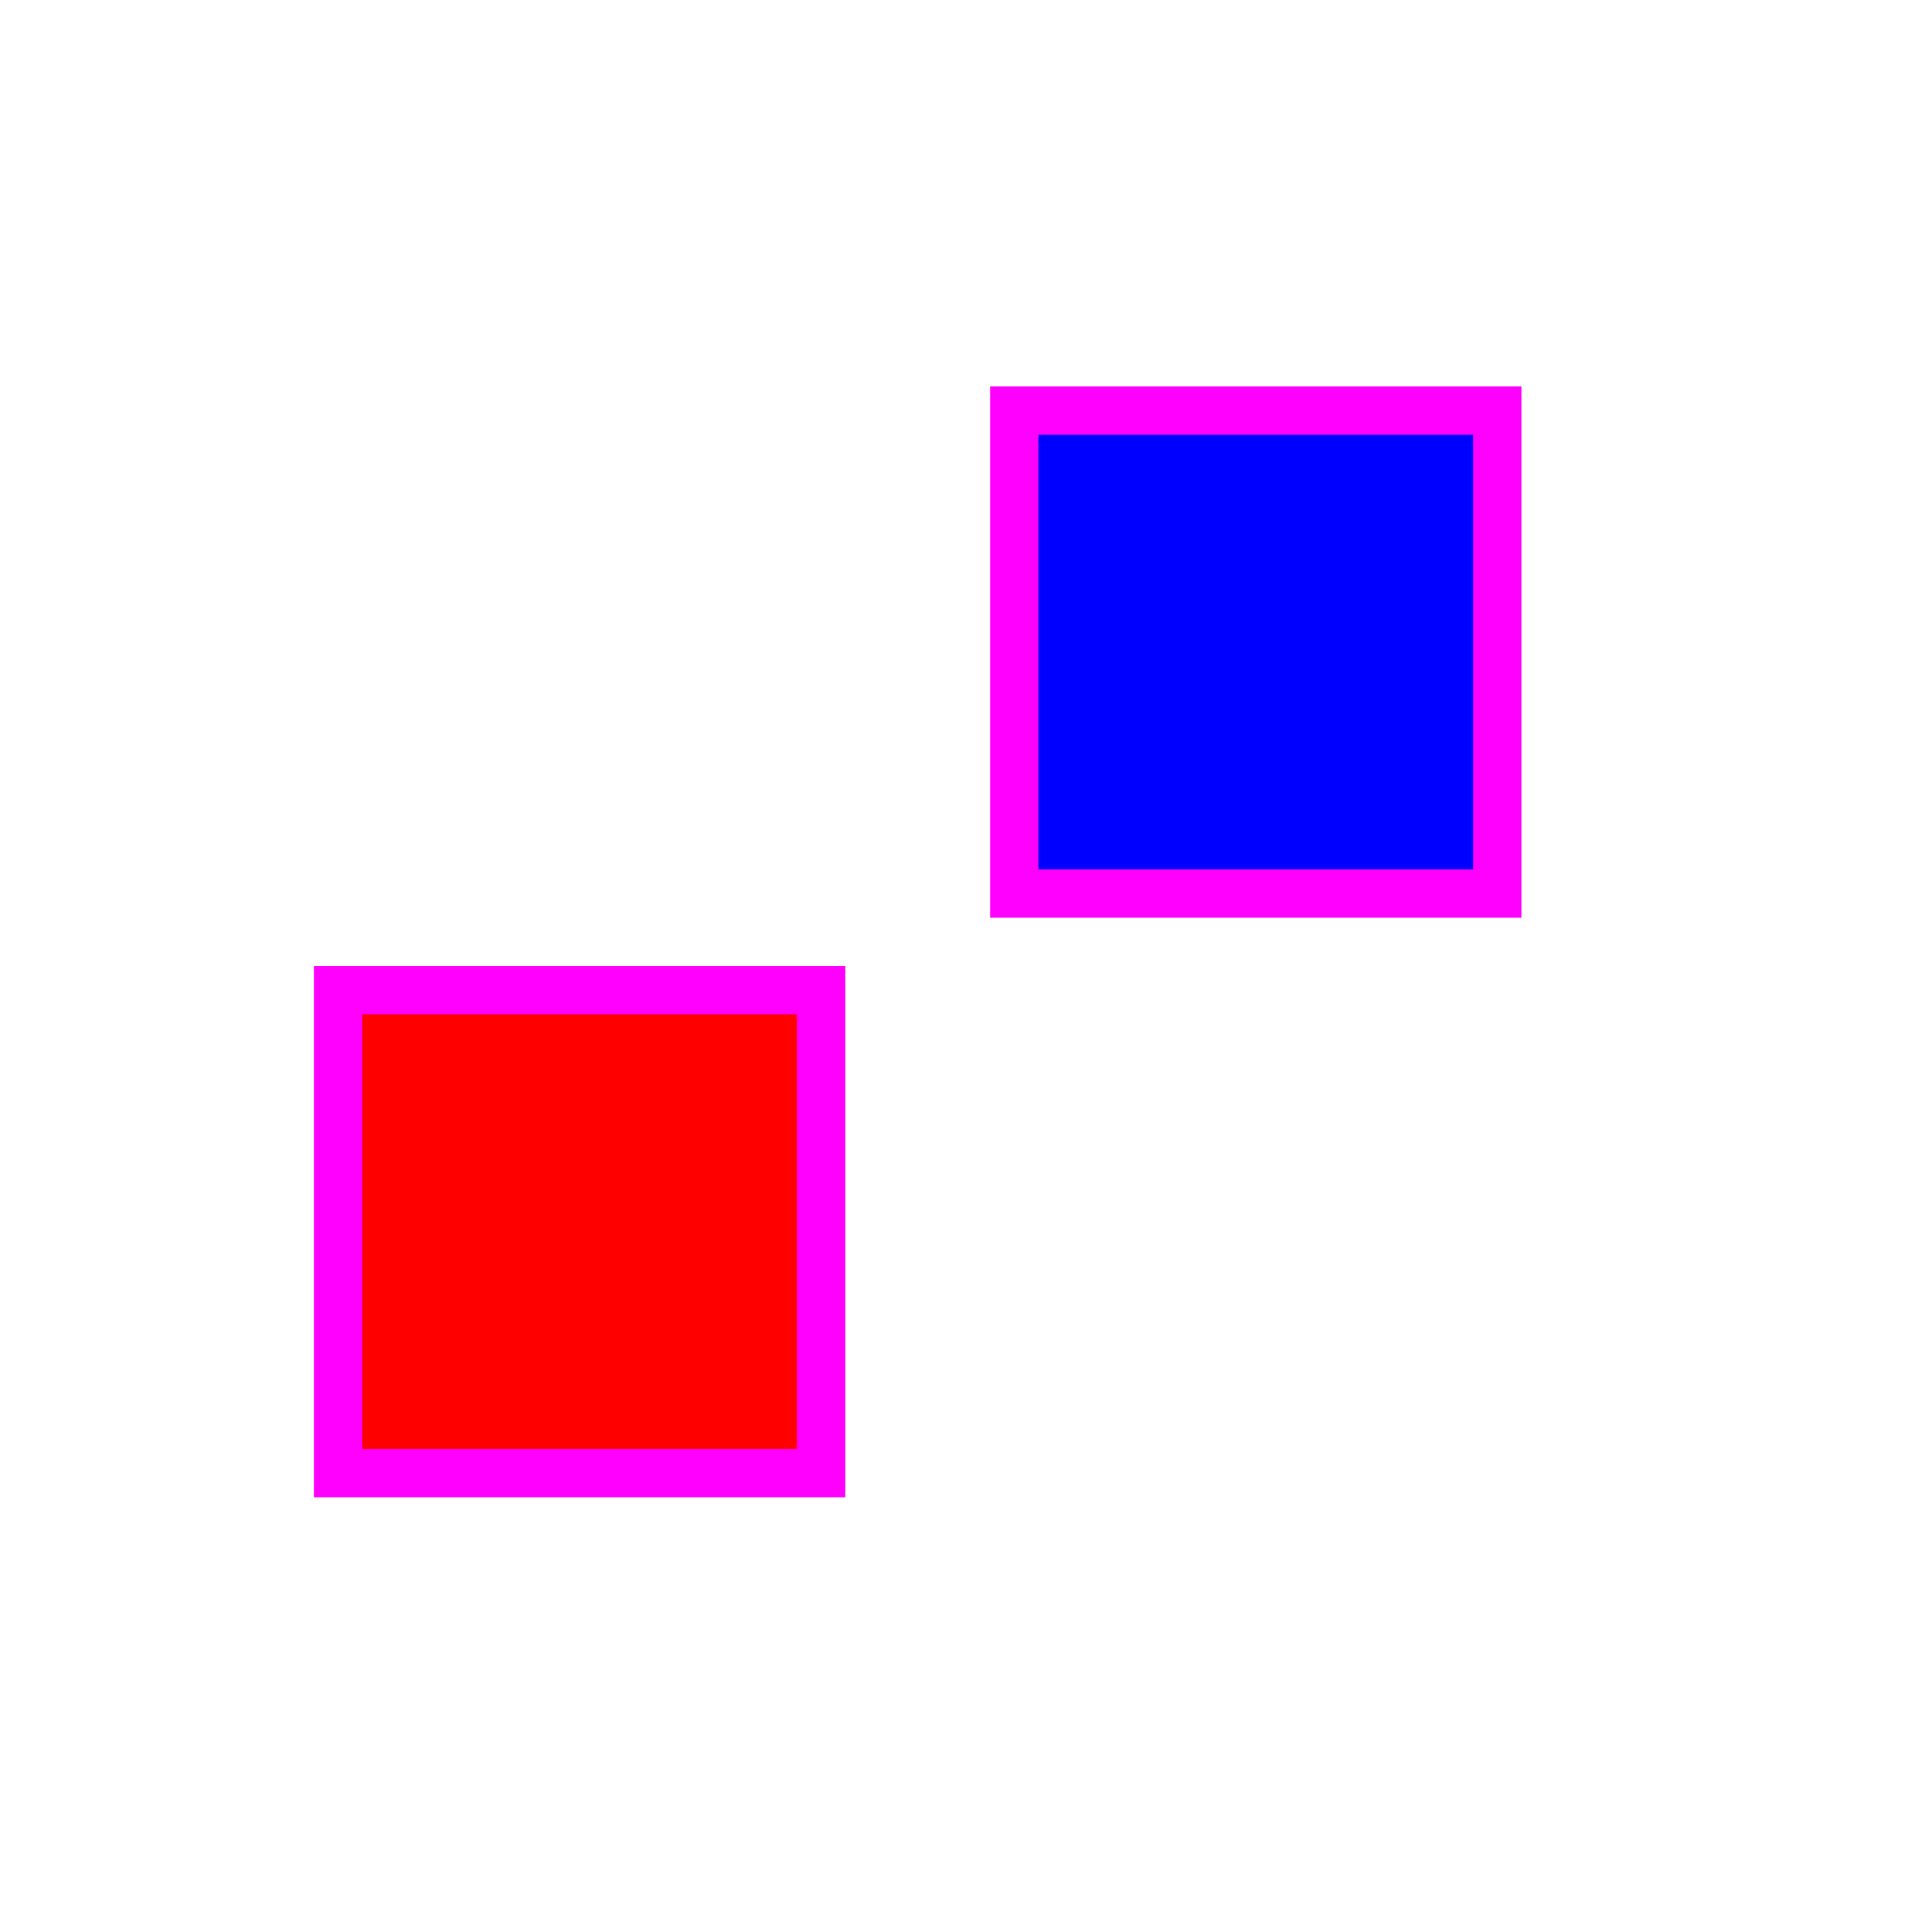
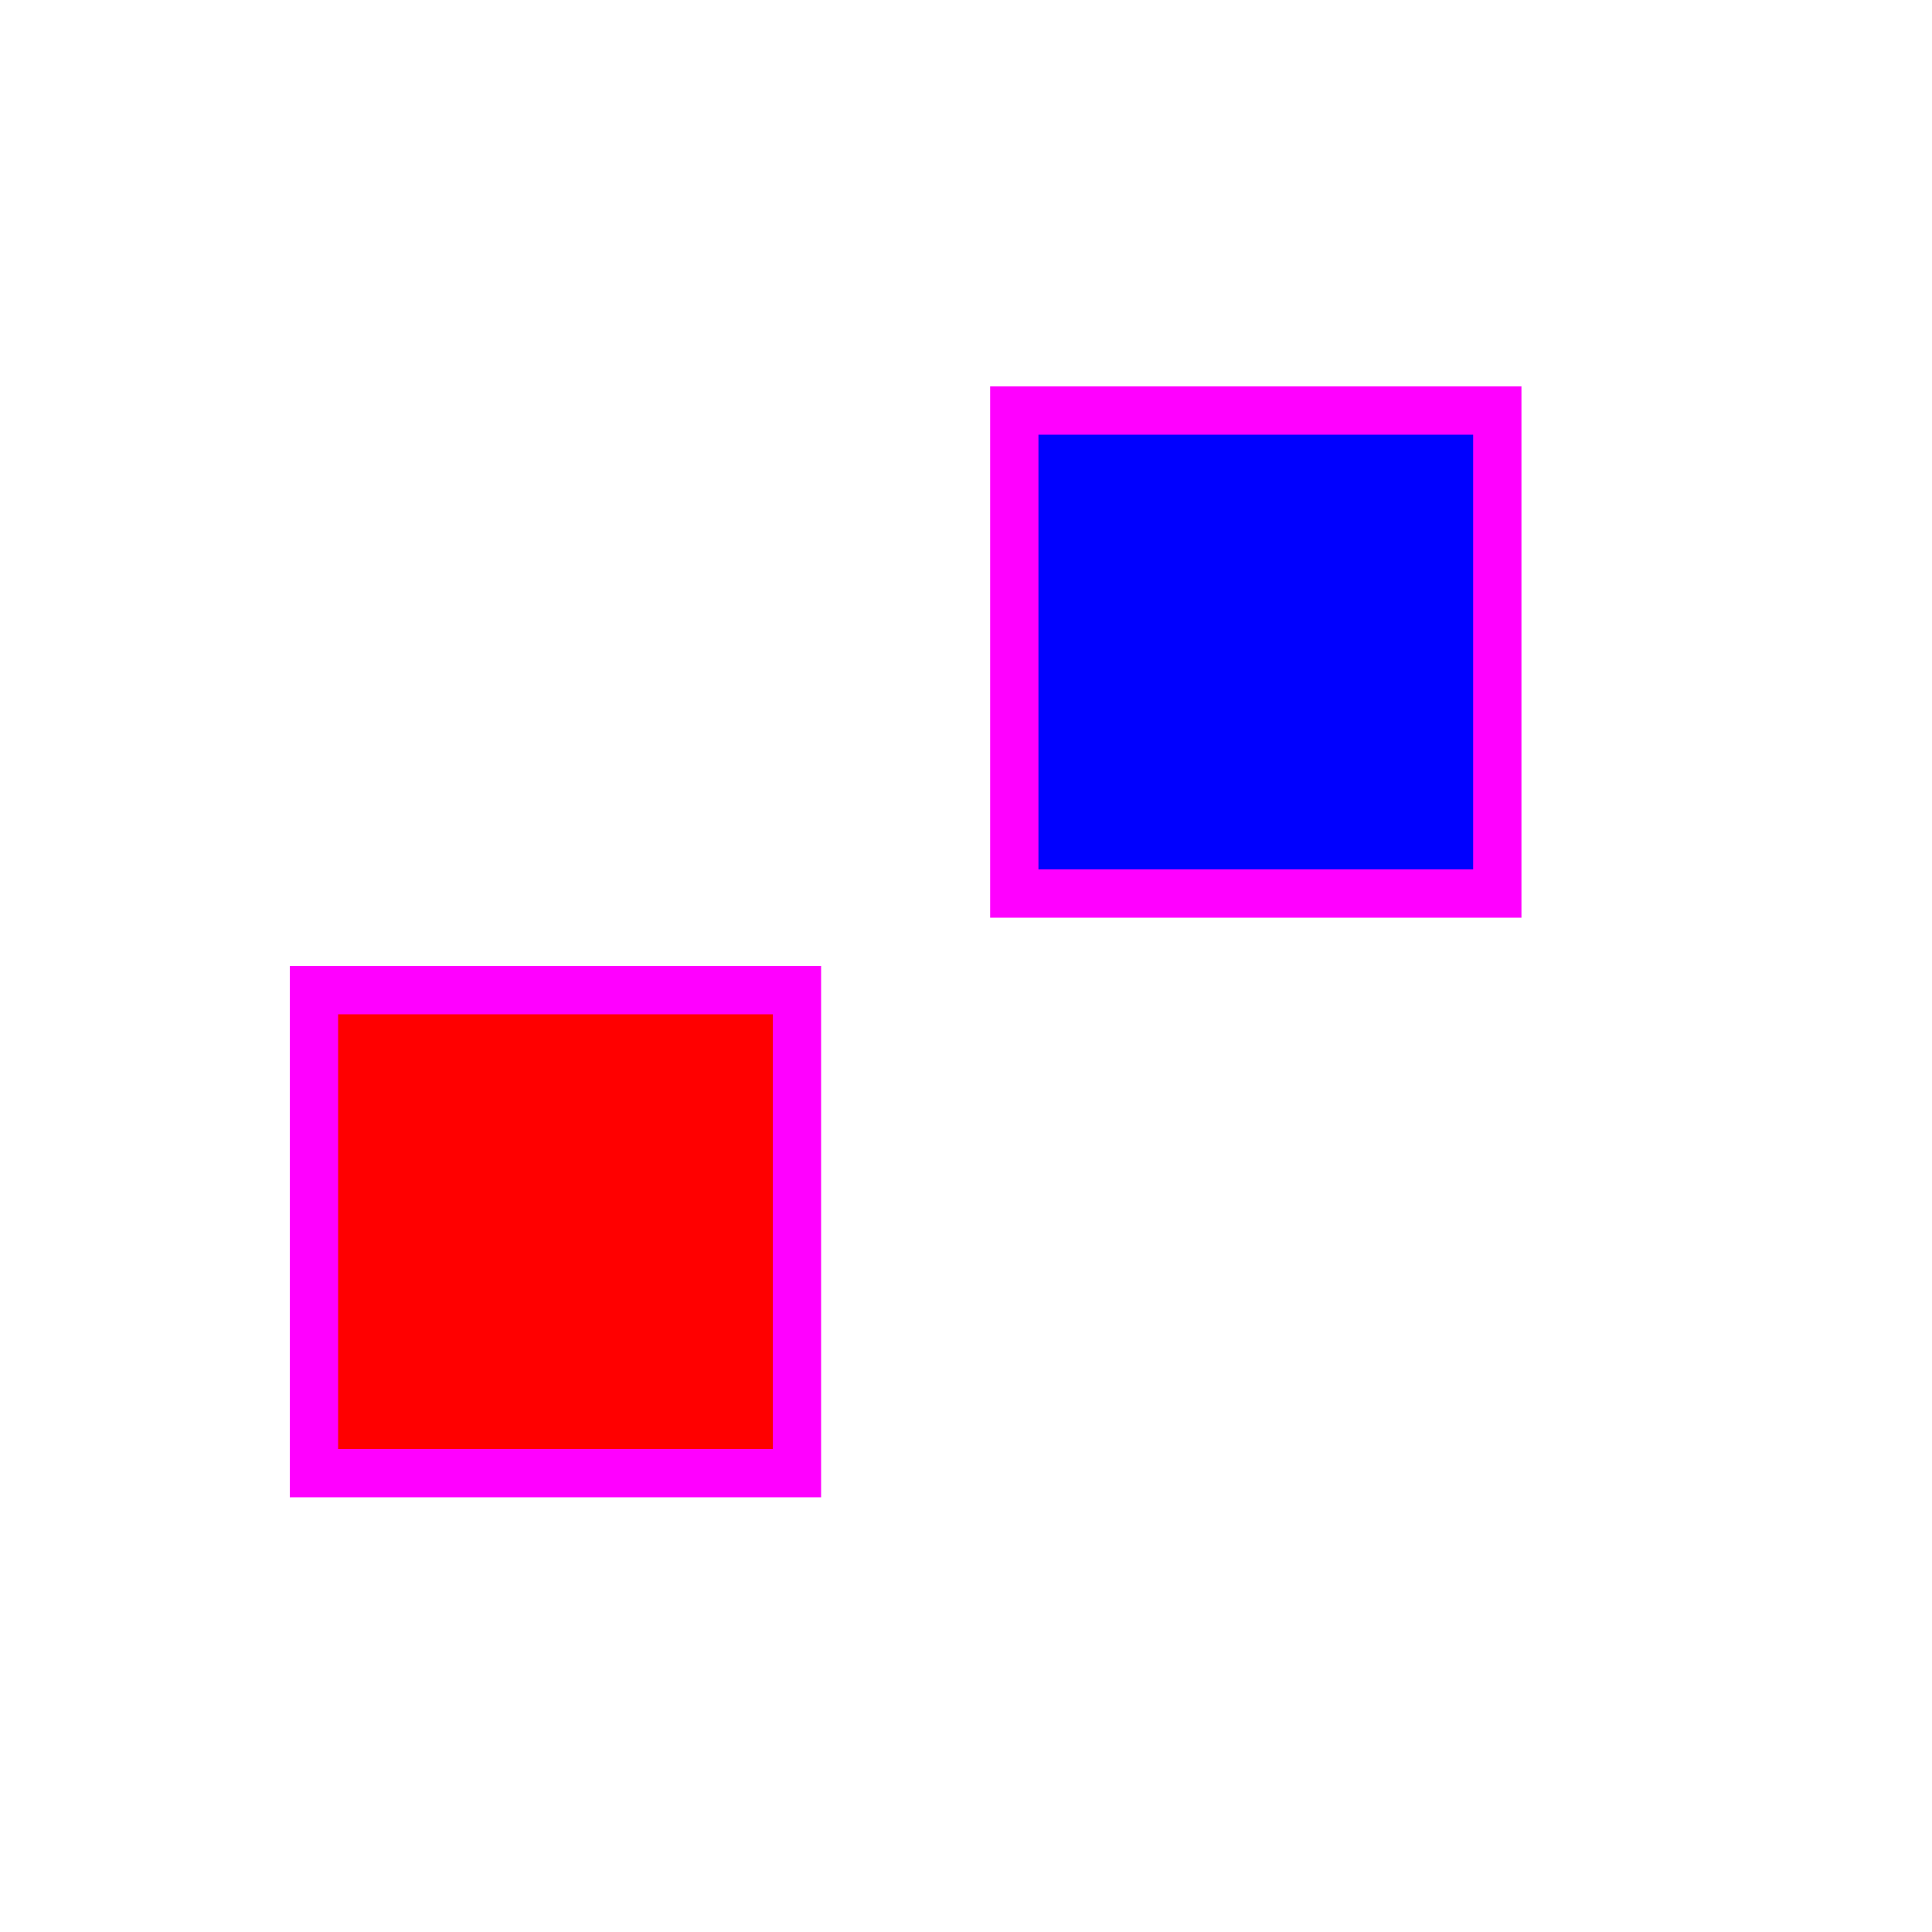
<svg xmlns="http://www.w3.org/2000/svg" width="400" height="400" viewBox="0 0 400 250">
  <g stroke-width="10" stroke="magenta">
    <g fill="blue">
      <rect x="10" y="10" width="100" height="100" transform="translate(200)" />
    </g>
    <g transform="translate(0, 120)" fill="red">
-       <rect x="10" y="10" width="100" height="100" transform="translate(60)" />
+       <rect x="10" y="10" width="100" height="100" transform="translate(55)" />
    </g>
  </g>
</svg>
